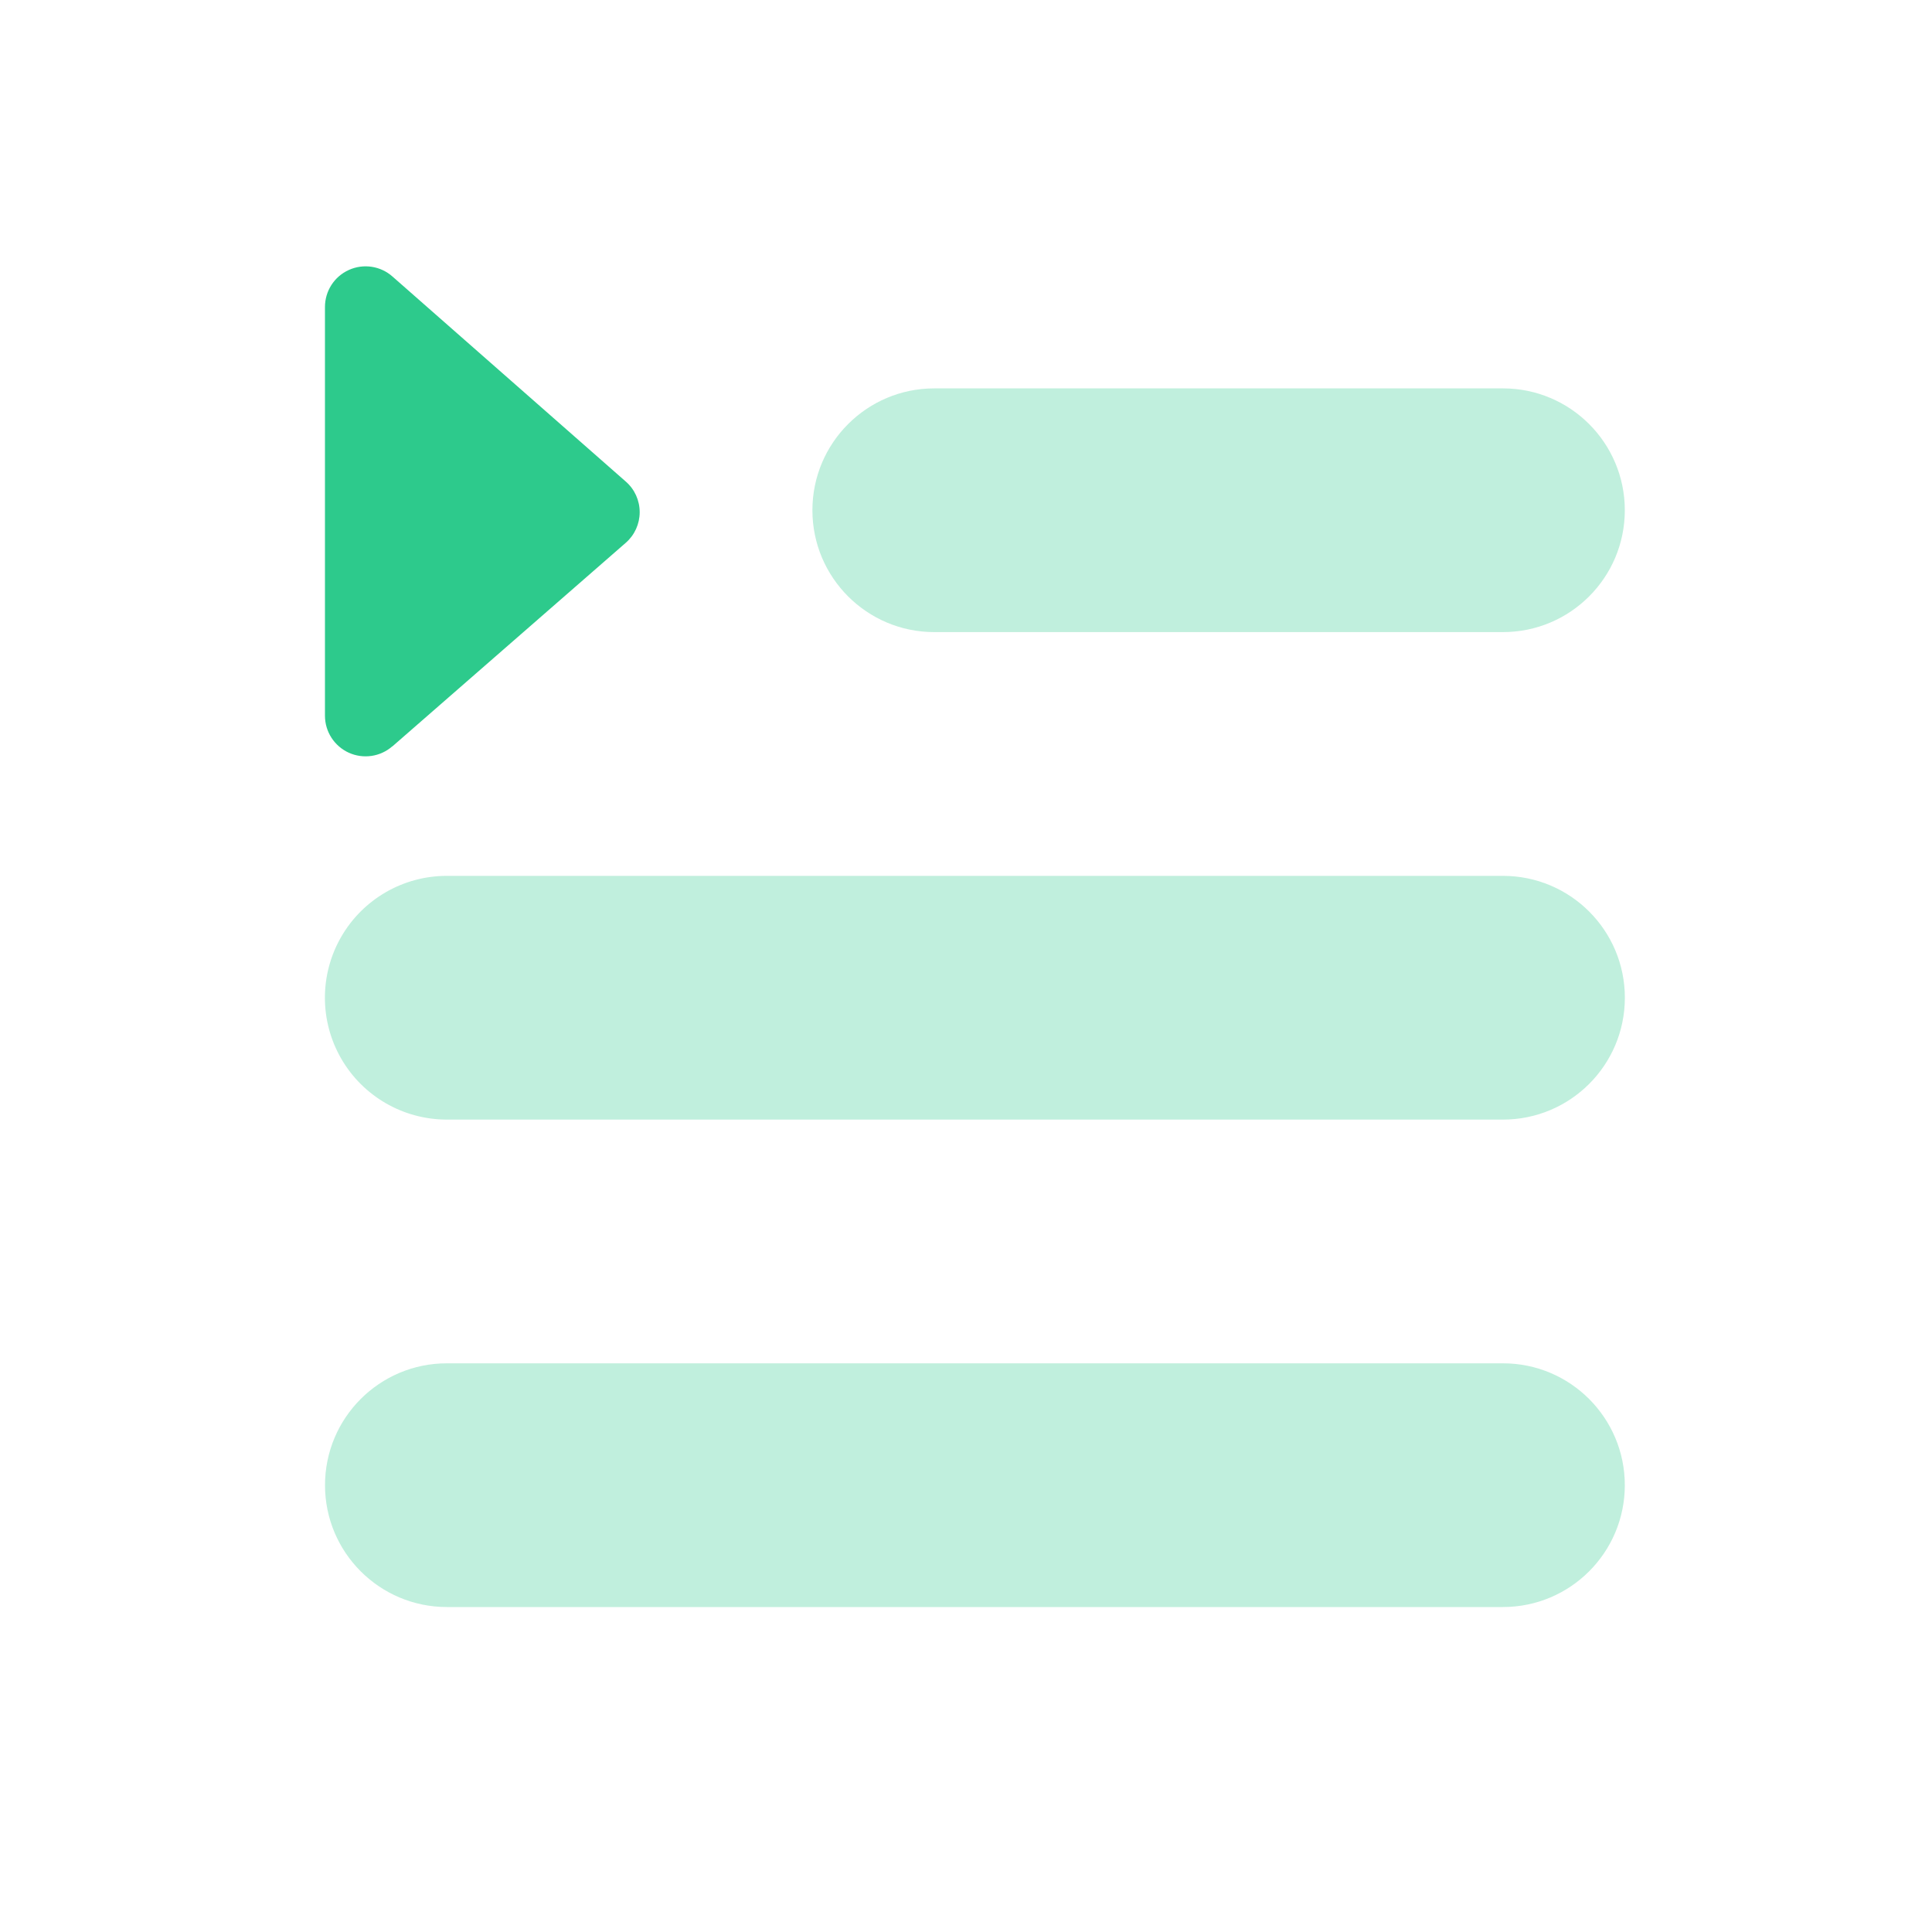
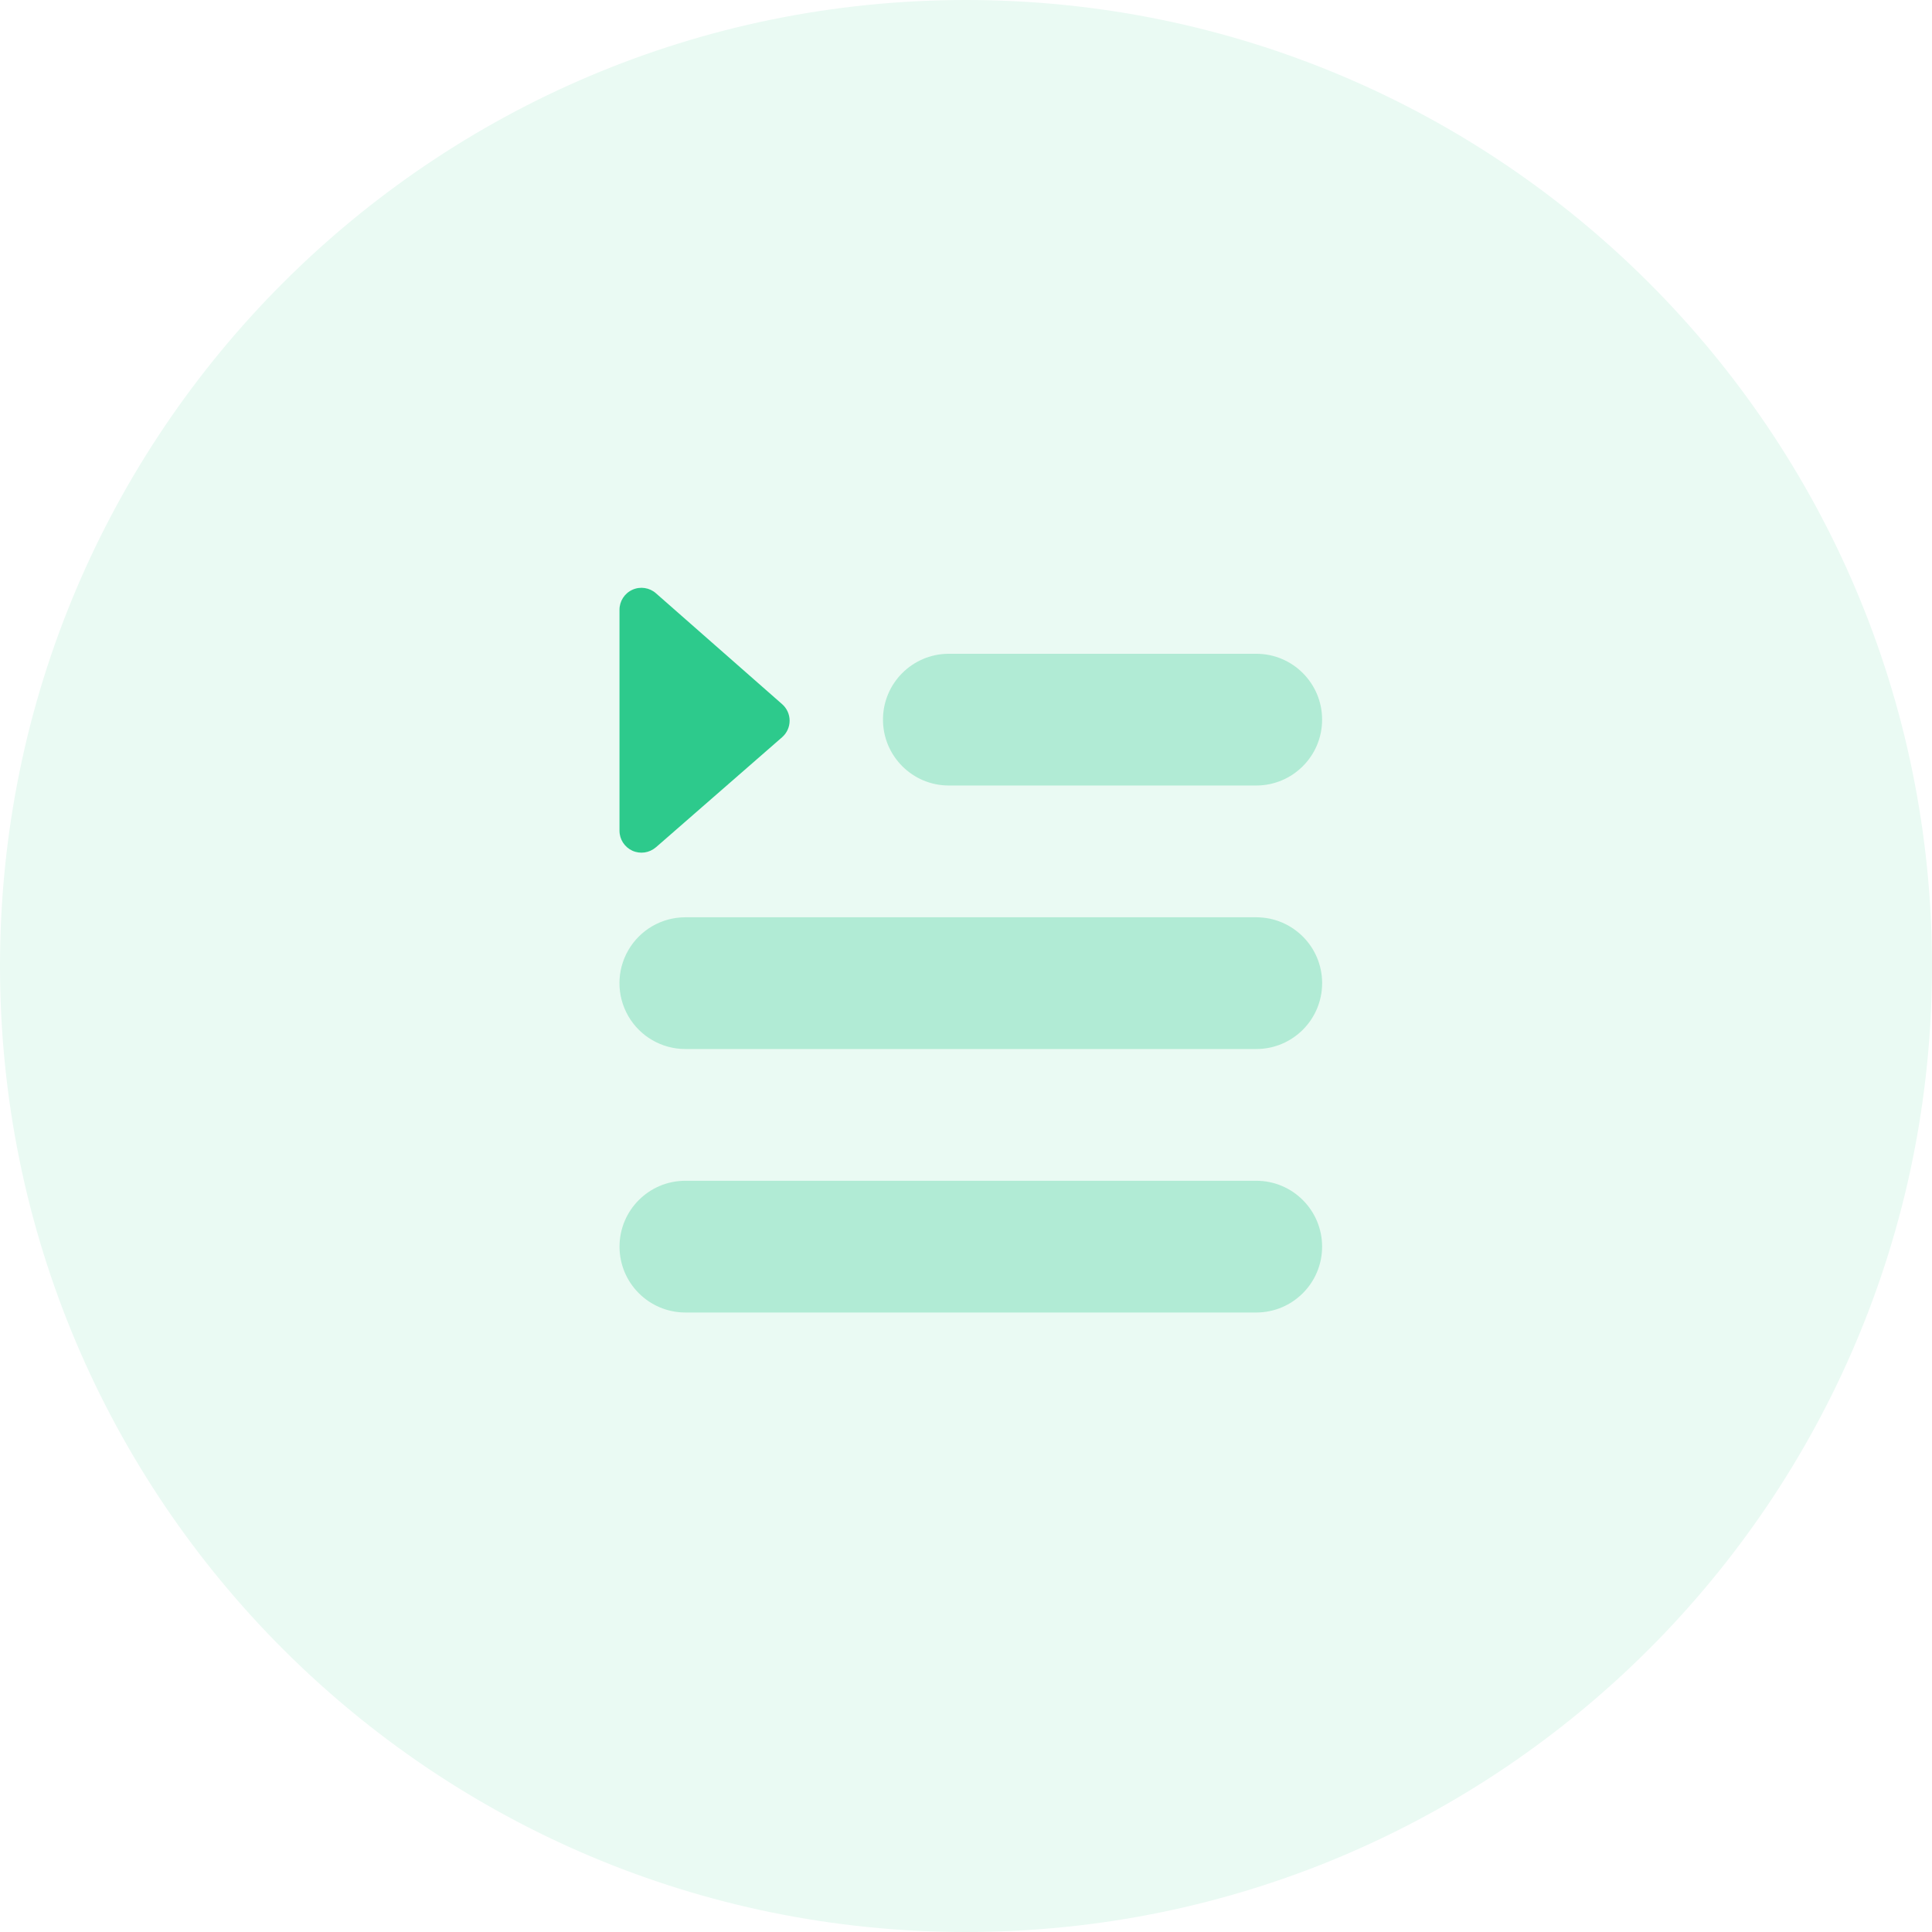
- <svg xmlns="http://www.w3.org/2000/svg" width="40" height="40" viewBox="0 0 40 40" fill="none">
-   <g id="playlist-2">
-     <path id="Path_130" opacity="0.3" fill-rule="evenodd" clip-rule="evenodd" d="M19.343 8.041H31.118C32.511 8.041 33.64 9.171 33.64 10.564C33.64 11.957 32.511 13.086 31.118 13.087H19.343C17.95 13.087 16.82 11.957 16.82 10.564C16.82 9.17 17.95 8.041 19.343 8.041V8.041ZM9.251 28.226H31.118C32.511 28.226 33.64 29.356 33.64 30.749C33.64 32.142 32.511 33.271 31.118 33.272H9.251C7.858 33.271 6.729 32.142 6.729 30.749C6.729 29.356 7.858 28.226 9.251 28.226L9.251 28.226ZM9.251 18.134H31.118C32.512 18.134 33.641 19.263 33.641 20.657C33.641 22.05 32.512 23.18 31.118 23.18H9.251C8.349 23.18 7.516 22.699 7.065 21.919C6.614 21.138 6.614 20.176 7.065 19.395C7.516 18.614 8.35 18.133 9.251 18.134L9.251 18.134Z" fill="#2DCA8C" />
-     <path id="Path_131" fill-rule="evenodd" clip-rule="evenodd" d="M8.122 15.455L12.957 11.237C13.14 11.077 13.244 10.846 13.244 10.604C13.244 10.361 13.14 10.13 12.957 9.971L8.128 5.727C7.88 5.506 7.526 5.452 7.223 5.589C6.92 5.725 6.727 6.027 6.728 6.359L6.728 14.818C6.728 15.148 6.921 15.447 7.221 15.584C7.521 15.72 7.874 15.669 8.122 15.452L8.122 15.455Z" fill="#2DCA8C" />
-   </g>
+ <svg xmlns="http://www.w3.org/2000/svg" width="74" height="74" viewBox="0 0 74 74" fill="none">
+   <circle cx="37" cy="37" r="37" fill="#EAFAF3" />
+   <path opacity="0.3" fill-rule="evenodd" clip-rule="evenodd" d="M36.343 25.041H48.118C49.511 25.041 50.64 26.171 50.64 27.564C50.64 28.957 49.511 30.086 48.118 30.087H36.343C34.95 30.087 33.82 28.957 33.82 27.564C33.82 26.17 34.95 25.041 36.343 25.041ZM26.251 45.226H48.118C49.511 45.226 50.64 46.356 50.64 47.749C50.64 49.142 49.511 50.271 48.118 50.272H26.251C24.858 50.271 23.729 49.142 23.729 47.749C23.729 46.356 24.858 45.226 26.251 45.226L26.251 45.226ZM26.251 35.134H48.118C49.512 35.134 50.641 36.263 50.641 37.657C50.641 39.05 49.512 40.18 48.118 40.18H26.251C25.349 40.18 24.516 39.699 24.065 38.919C23.614 38.138 23.614 37.176 24.065 36.395C24.516 35.614 25.35 35.133 26.251 35.134L26.251 35.134Z" fill="#2DCA8C" />
+   <path fill-rule="evenodd" clip-rule="evenodd" d="M25.122 32.455L29.957 28.237C30.14 28.077 30.244 27.846 30.244 27.604C30.244 27.361 30.14 27.131 29.957 26.971L25.128 22.727C24.88 22.506 24.526 22.452 24.223 22.589C23.921 22.725 23.727 23.027 23.728 23.359L23.728 31.818C23.728 32.148 23.921 32.447 24.221 32.584C24.521 32.72 24.874 32.669 25.122 32.452L25.122 32.455Z" fill="#2DCA8C" />
</svg>
